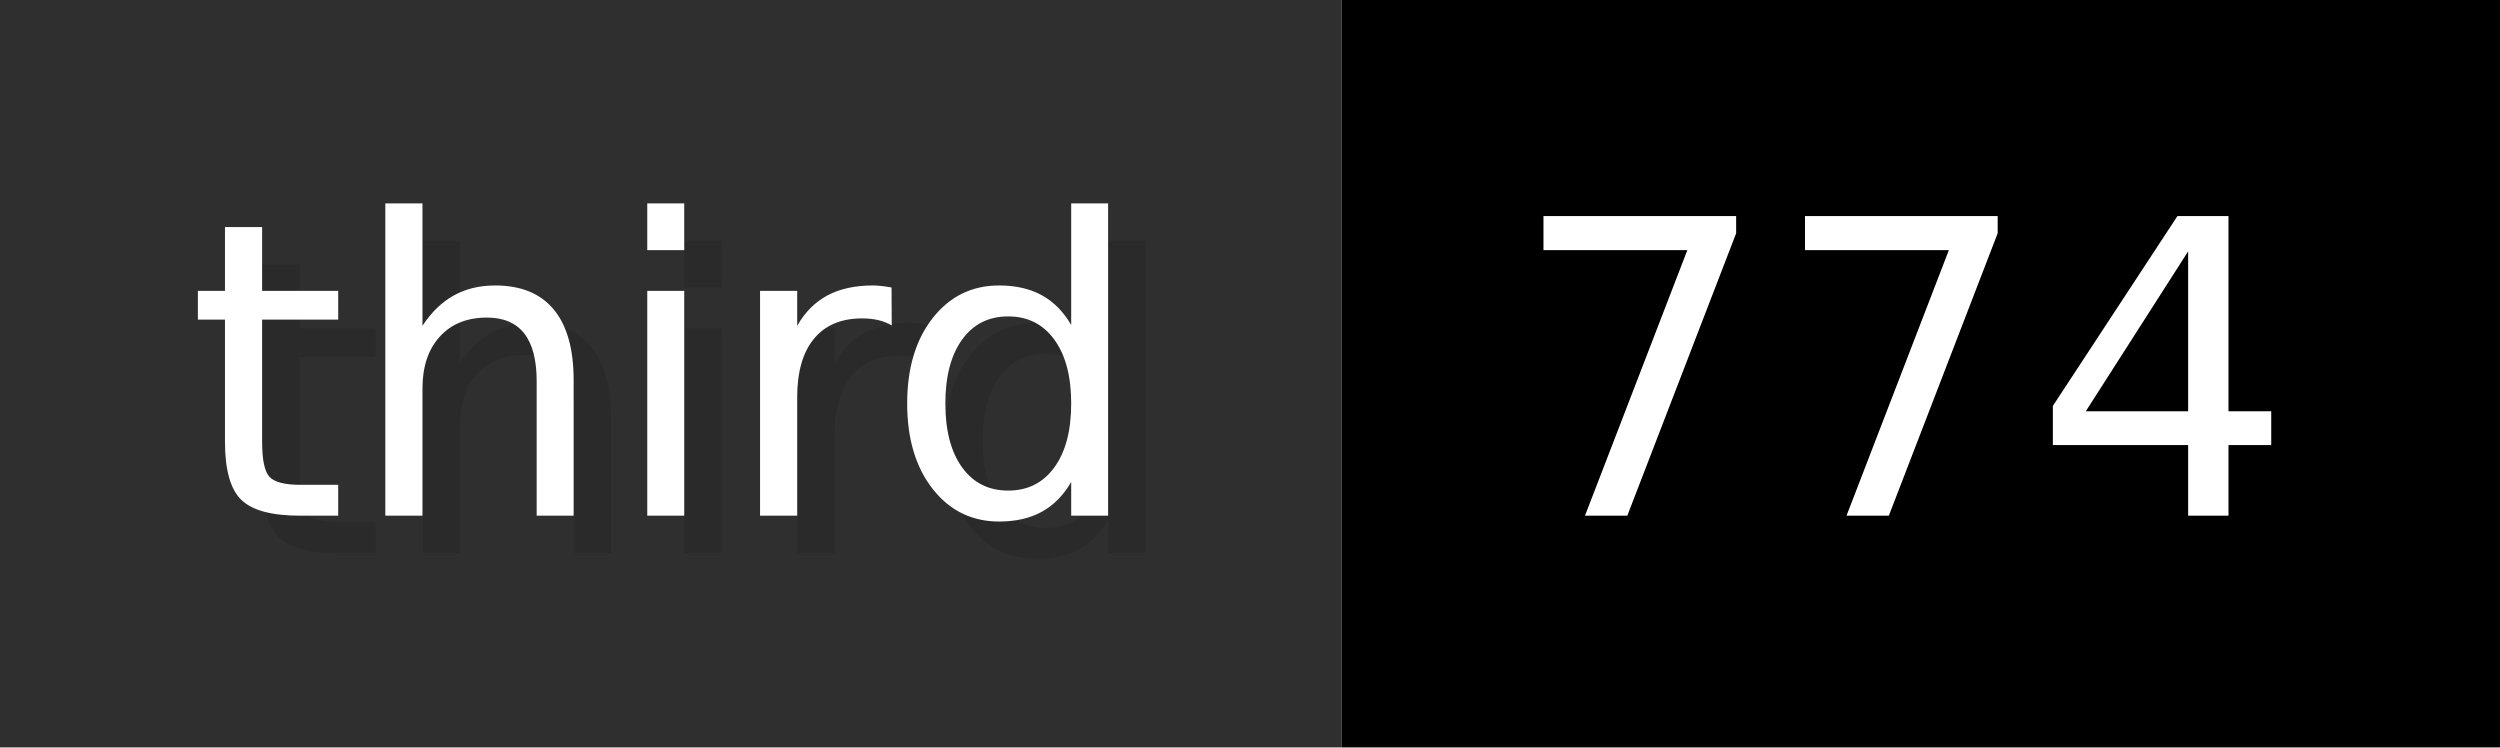
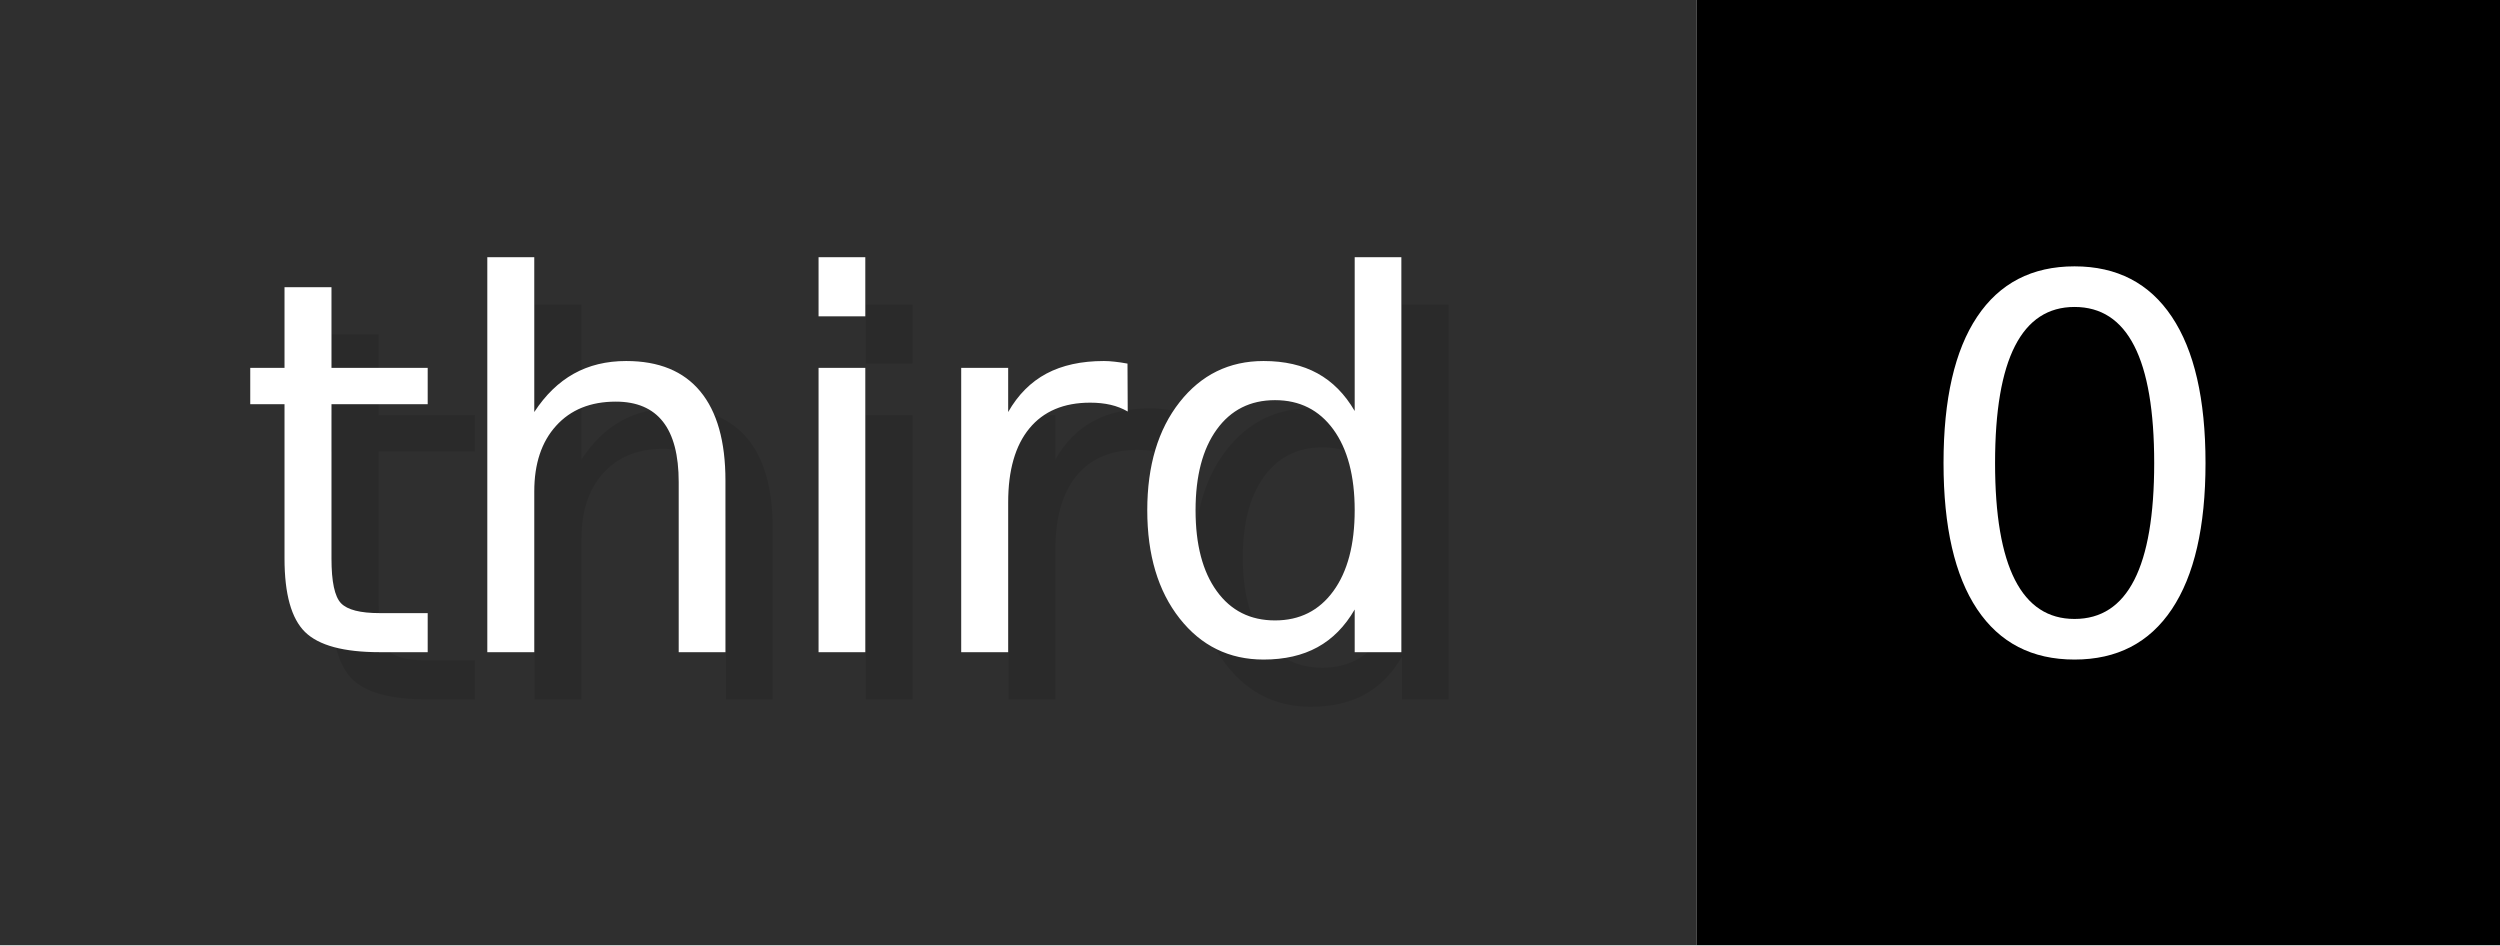
- <svg xmlns="http://www.w3.org/2000/svg" width="66.9" height="20" viewBox="0 0 669 200" role="img" aria-label="third: 774">
+ <svg xmlns="http://www.w3.org/2000/svg" width="52.9" height="20" viewBox="0 0 529 200" role="img" aria-label="third: 0">
  <g>
    <rect fill="#2F2F2F" width="359" height="200" />
-     <rect fill="#" x="359" width="310" height="200" />
+     <rect fill="#" x="359" width="170" height="200" />
  </g>
  <g aria-hidden="true" fill="#fff" text-anchor="start" font-family="Verdana,DejaVu Sans,sans-serif" font-size="110">
    <text x="60" y="148" textLength="259" fill="#000" opacity="0.1">third</text>
    <text x="50" y="138" textLength="259">third</text>
-     <text x="414" y="148" textLength="210" fill="#000" opacity="0.1">774</text>
-     <text x="404" y="138" textLength="210">774</text>
+     <text x="414" y="148" textLength="70" fill="#000" opacity="0.1">0</text>
+     <text x="404" y="138" textLength="70">0</text>
  </g>
</svg>
